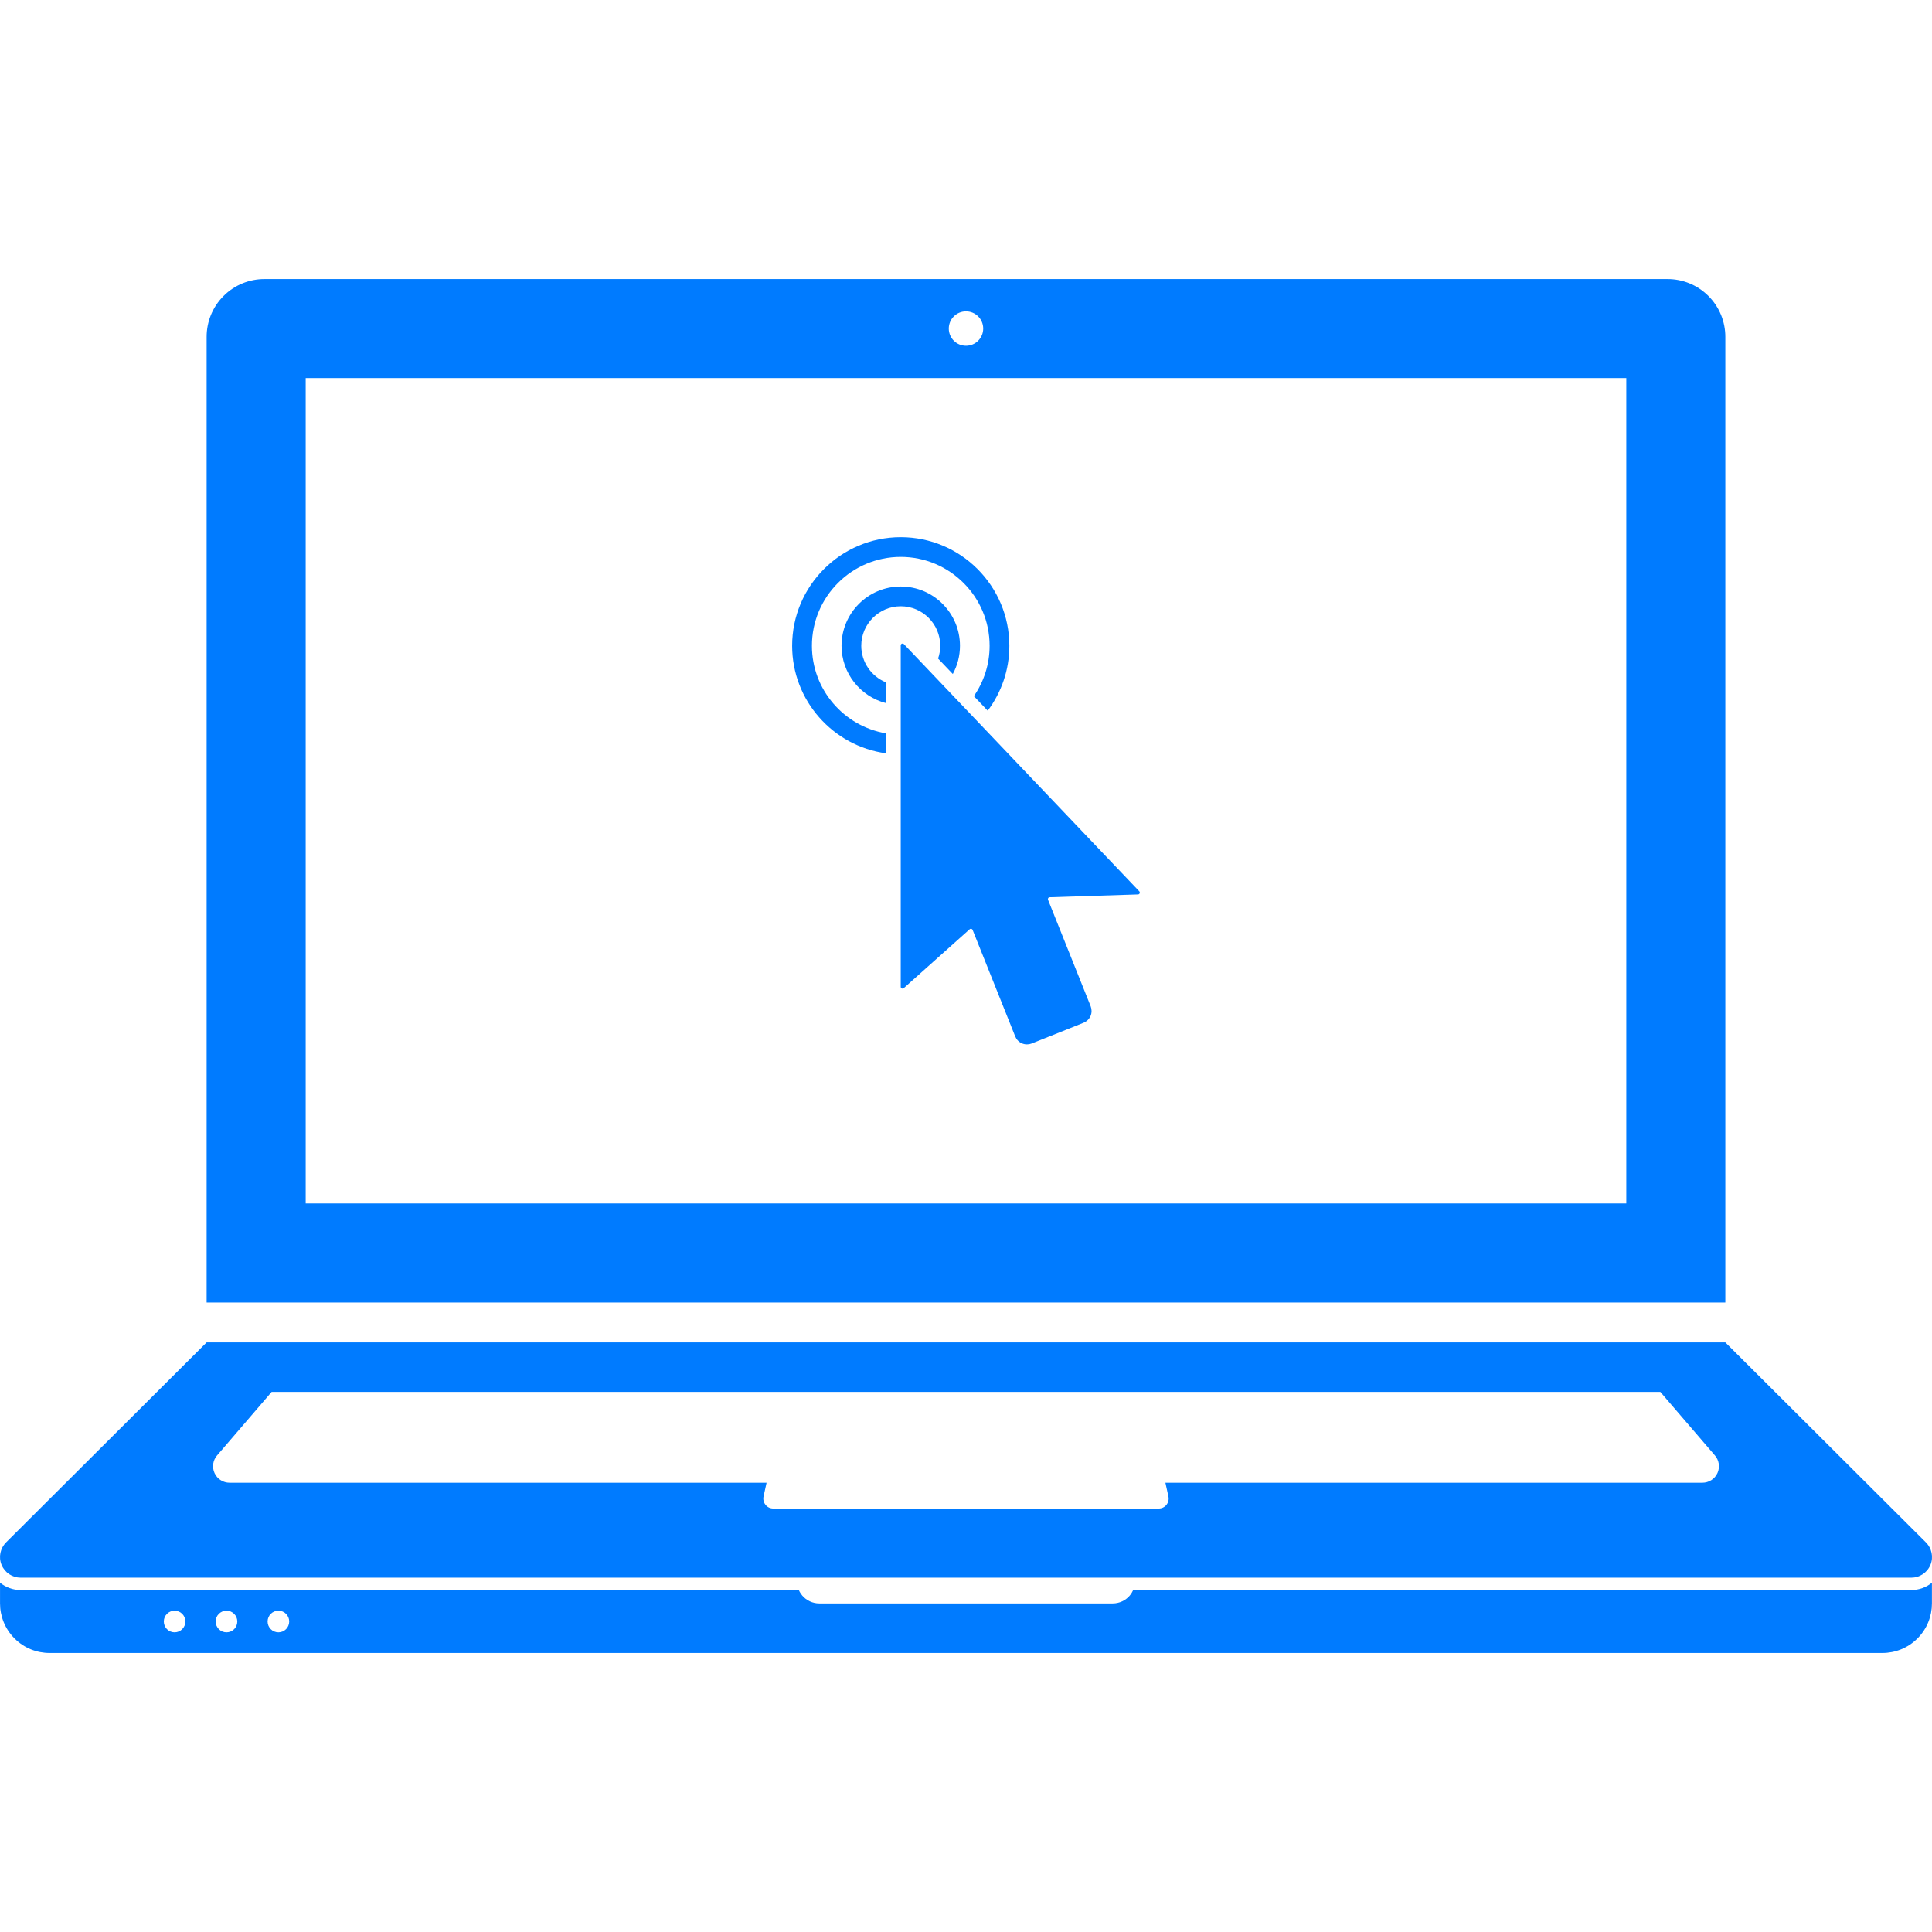
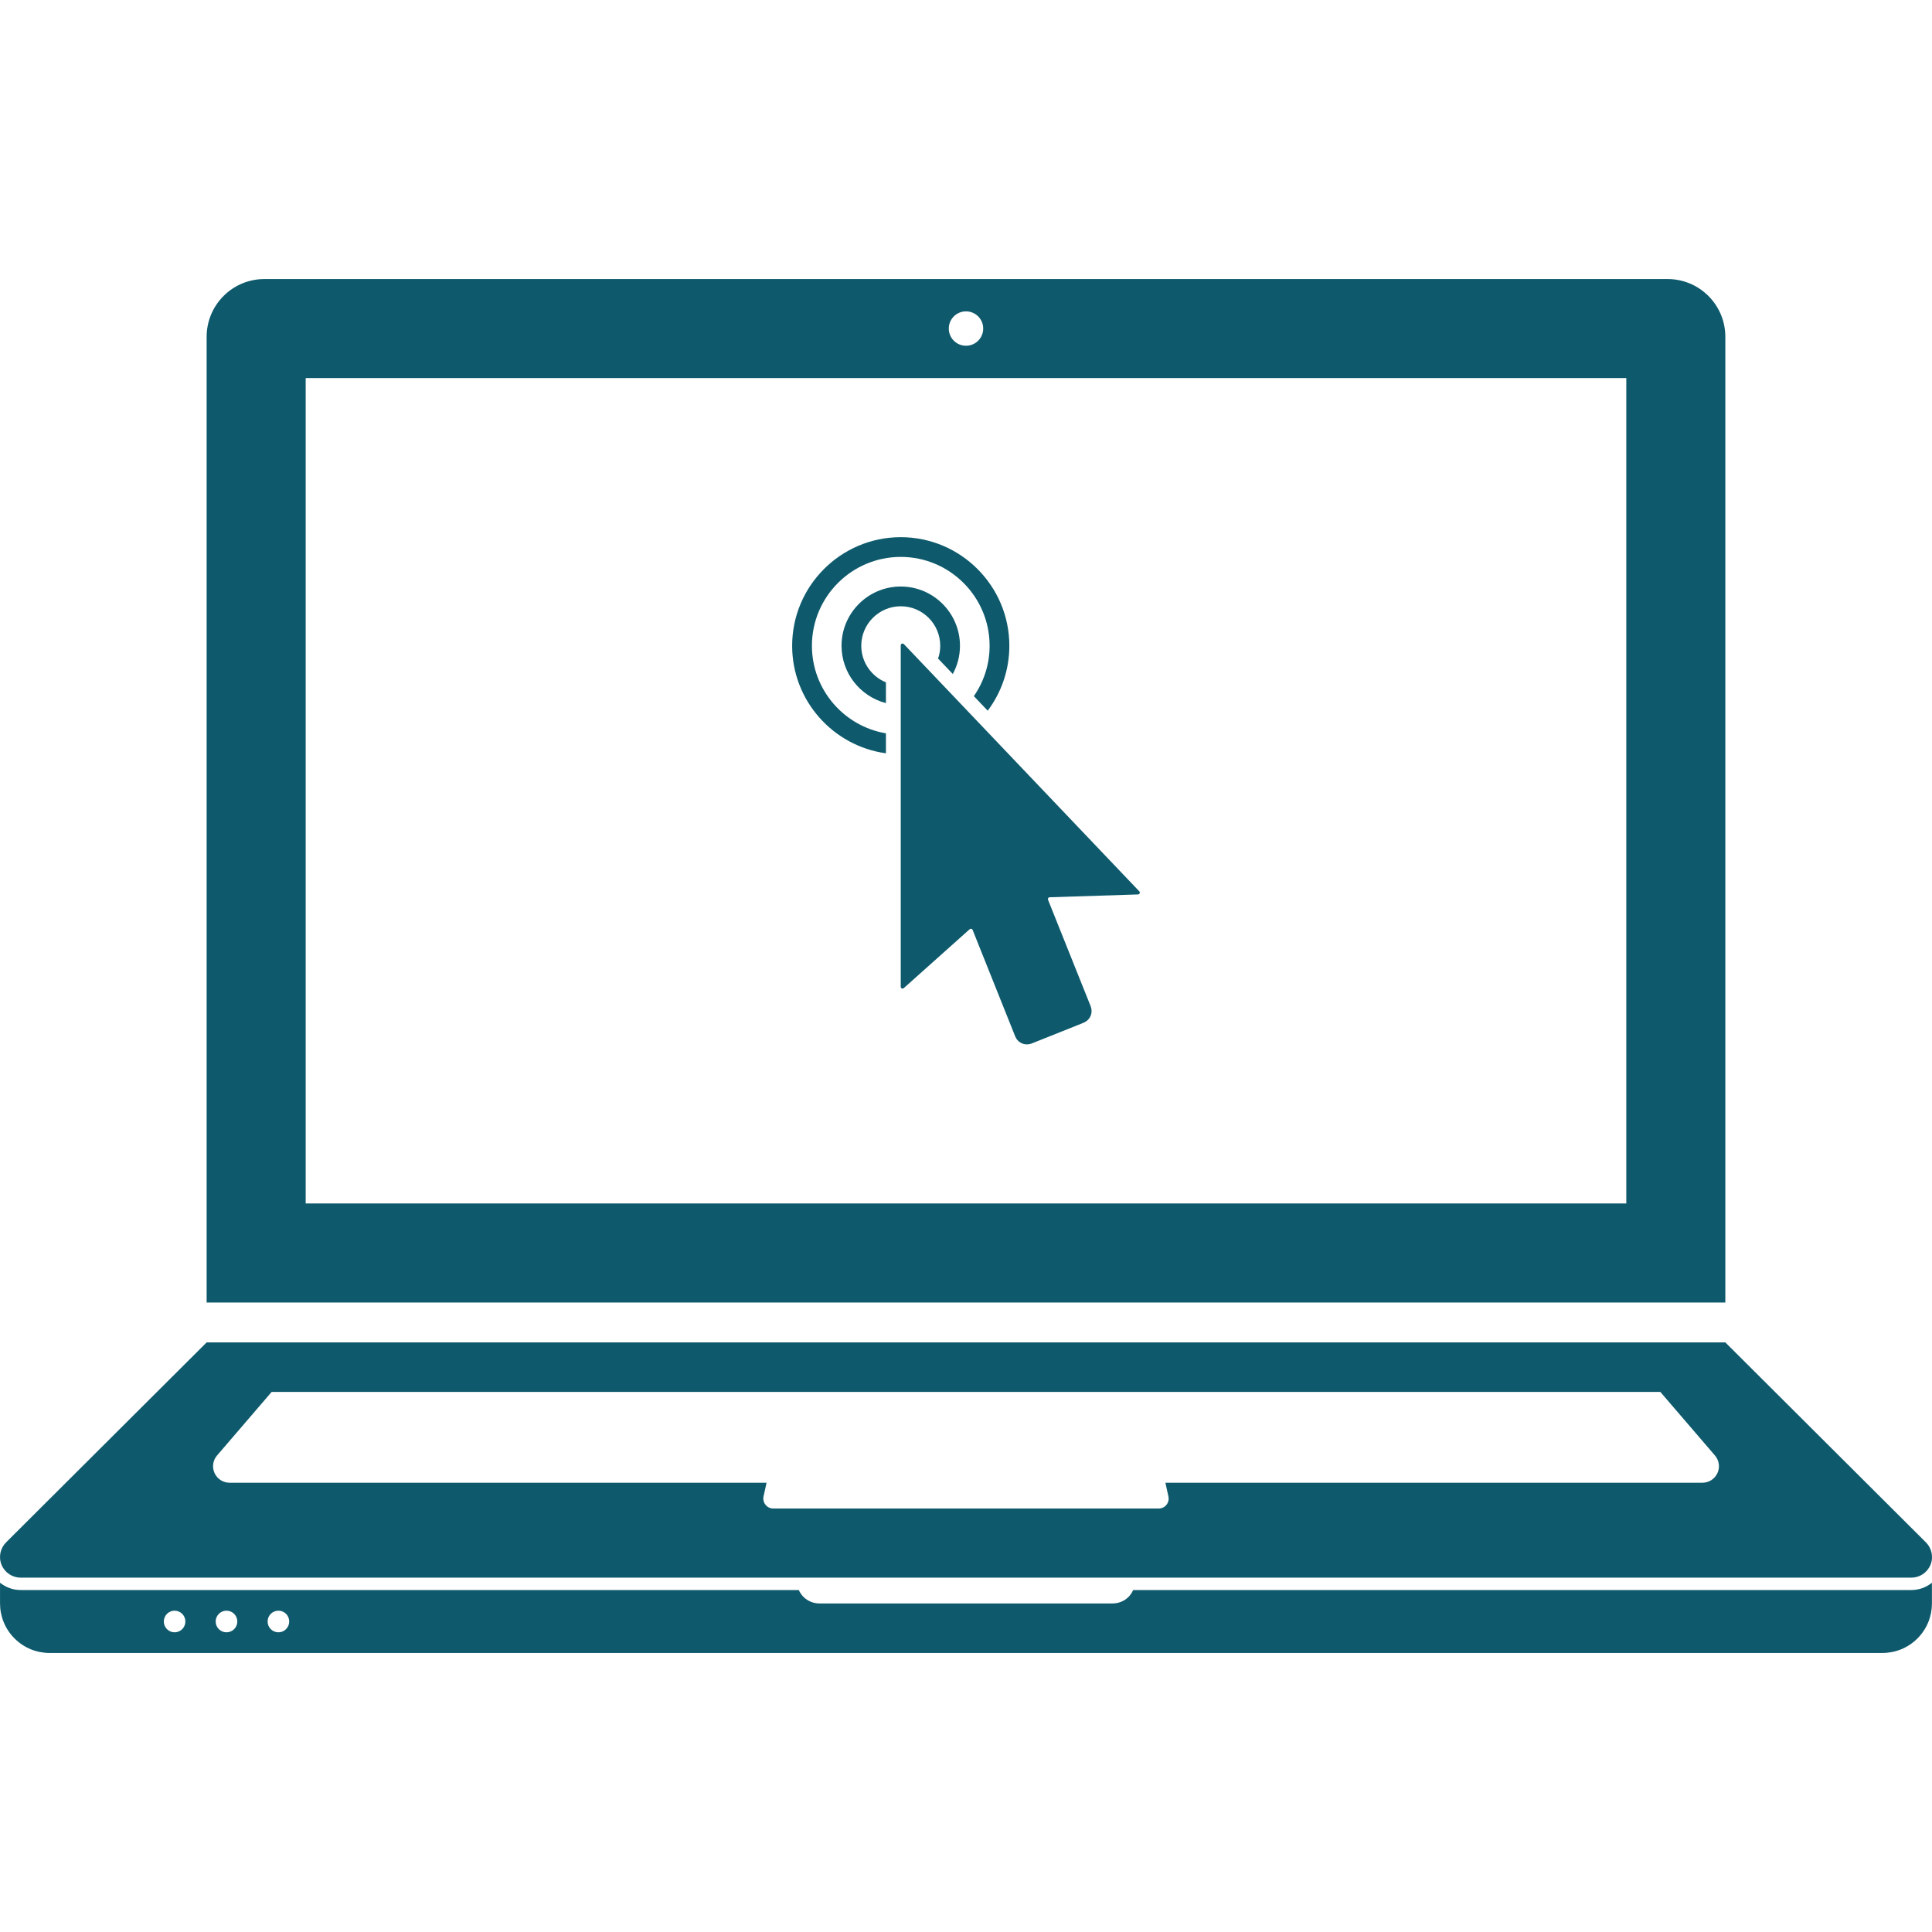
<svg xmlns="http://www.w3.org/2000/svg" height="32px" id="Layer_1" version="1.1" viewBox="0 0 200 200" width="32px" xml:space="preserve">
  <g>
-     <path d="M176.854,30.638c-1.165-1.167-2.697-1.752-4.227-1.752H27.376c-1.535,0-3.066,0.585-4.233,1.752   s-1.752,2.699-1.752,4.228v99.972h157.215V34.866C178.606,33.336,178.023,31.805,176.854,30.638z M100,32.232   c0.985,0,1.781,0.797,1.781,1.78s-0.796,1.78-1.781,1.78s-1.782-0.797-1.782-1.78S99.015,32.232,100,32.232z M168.354,124.582   H31.645V39.138h136.709V124.582z" fill="#007bff" />
-     <path d="M21.391,138.966L0.627,159.669c-0.592,0.592-0.804,1.507-0.464,2.327c0.343,0.823,1.135,1.322,1.975,1.322   h195.725c0.841,0,1.633-0.499,1.977-1.322c0.34-0.82,0.126-1.735-0.467-2.327l-20.766-20.703H21.391z M177.529,150.669   c0.424,0.489,0.547,1.2,0.259,1.828c-0.289,0.627-0.907,0.995-1.556,0.995h-55.59l0.313,1.425c0.063,0.292,0,0.609-0.205,0.863   c-0.201,0.253-0.499,0.381-0.801,0.381H80.045c-0.296,0-0.592-0.128-0.796-0.381c-0.203-0.254-0.27-0.571-0.208-0.863l0.315-1.425   H23.767c-0.648,0-1.267-0.368-1.554-0.995c-0.289-0.628-0.167-1.339,0.257-1.828l5.649-6.576h143.76L177.529,150.669z" fill="#007bff" />
-     <path d="M197.862,164.6h-80.554c-0.092,0.205-0.209,0.396-0.354,0.571c-0.439,0.517-1.083,0.816-1.766,0.816H84.812   c-0.68,0-1.325-0.3-1.765-0.816c-0.146-0.175-0.265-0.366-0.353-0.571H2.137c-0.795,0-1.538-0.28-2.134-0.757v2.145   c0,1.313,0.503,2.625,1.503,3.624c0.999,1.002,2.31,1.503,3.625,1.503h189.733c1.314,0,2.631-0.501,3.629-1.503   c1.001-0.999,1.5-2.312,1.5-3.624v-2.145C199.404,164.319,198.659,164.6,197.862,164.6z M18.072,168.977   c-0.613,0-1.114-0.501-1.114-1.121c0-0.617,0.501-1.118,1.114-1.118c0.619,0,1.118,0.501,1.118,1.118   C19.19,168.476,18.691,168.977,18.072,168.977z M23.446,168.977c-0.615,0-1.12-0.501-1.12-1.121c0-0.617,0.504-1.118,1.12-1.118   c0.622,0,1.12,0.501,1.12,1.118C24.566,168.476,24.068,168.977,23.446,168.977z M28.824,168.977c-0.62,0-1.121-0.501-1.121-1.121   c0-0.617,0.501-1.118,1.121-1.118c0.615,0,1.115,0.501,1.115,1.118C29.938,168.476,29.439,168.977,28.824,168.977z" fill="#007bff" />
+     <path d="M176.854,30.638c-1.165-1.167-2.697-1.752-4.227-1.752H27.376c-1.535,0-3.066,0.585-4.233,1.752   s-1.752,2.699-1.752,4.228v99.972h157.215V34.866C178.606,33.336,178.023,31.805,176.854,30.638z M100,32.232   c0.985,0,1.781,0.797,1.781,1.78s-0.796,1.78-1.781,1.78s-1.782-0.797-1.782-1.78S99.015,32.232,100,32.232z M168.354,124.582   H31.645V39.138h136.709V124.582z" fill="#0e5a6c" />
+     <path d="M21.391,138.966L0.627,159.669c-0.592,0.592-0.804,1.507-0.464,2.327c0.343,0.823,1.135,1.322,1.975,1.322   h195.725c0.841,0,1.633-0.499,1.977-1.322c0.34-0.82,0.126-1.735-0.467-2.327l-20.766-20.703H21.391z M177.529,150.669   c0.424,0.489,0.547,1.2,0.259,1.828c-0.289,0.627-0.907,0.995-1.556,0.995h-55.59l0.313,1.425c0.063,0.292,0,0.609-0.205,0.863   c-0.201,0.253-0.499,0.381-0.801,0.381H80.045c-0.296,0-0.592-0.128-0.796-0.381c-0.203-0.254-0.27-0.571-0.208-0.863l0.315-1.425   H23.767c-0.648,0-1.267-0.368-1.554-0.995c-0.289-0.628-0.167-1.339,0.257-1.828l5.649-6.576h143.76L177.529,150.669z" fill="#0e5a6c" />
+     <path d="M197.862,164.6h-80.554c-0.092,0.205-0.209,0.396-0.354,0.571c-0.439,0.517-1.083,0.816-1.766,0.816H84.812   c-0.68,0-1.325-0.3-1.765-0.816c-0.146-0.175-0.265-0.366-0.353-0.571H2.137c-0.795,0-1.538-0.28-2.134-0.757v2.145   c0,1.313,0.503,2.625,1.503,3.624c0.999,1.002,2.31,1.503,3.625,1.503h189.733c1.314,0,2.631-0.501,3.629-1.503   c1.001-0.999,1.5-2.312,1.5-3.624v-2.145C199.404,164.319,198.659,164.6,197.862,164.6z M18.072,168.977   c-0.613,0-1.114-0.501-1.114-1.121c0-0.617,0.501-1.118,1.114-1.118c0.619,0,1.118,0.501,1.118,1.118   C19.19,168.476,18.691,168.977,18.072,168.977z M23.446,168.977c-0.615,0-1.12-0.501-1.12-1.121c0-0.617,0.504-1.118,1.12-1.118   c0.622,0,1.12,0.501,1.12,1.118C24.566,168.476,24.068,168.977,23.446,168.977z M28.824,168.977c-0.62,0-1.121-0.501-1.121-1.121   c0-0.617,0.501-1.118,1.121-1.118c0.615,0,1.115,0.501,1.115,1.118C29.938,168.476,29.439,168.977,28.824,168.977z" fill="#0e5a6c" />
    <g>
      <g>
-         <path d="M99.376,66.85c0,1.057-0.27,2.055-0.743,2.922l-1.524-1.598c0.147-0.414,0.223-0.862,0.223-1.325     c0-2.255-1.831-4.088-4.086-4.088c-2.251,0-4.088,1.833-4.088,4.088c0,1.71,1.059,3.178,2.553,3.787v2.148     c-2.641-0.682-4.596-3.084-4.596-5.935c0-3.382,2.751-6.133,6.131-6.133C96.625,60.717,99.376,63.468,99.376,66.85z" fill="#007bff" />
-         <path d="M93.245,55.609c-6.197,0-11.242,5.041-11.242,11.241c0,5.677,4.233,10.38,9.708,11.132v-2.068     c-4.34-0.732-7.661-4.517-7.661-9.064c0-5.073,4.123-9.199,9.196-9.199s9.198,4.126,9.198,9.199c0,1.935-0.603,3.73-1.631,5.214     l1.435,1.507c1.409-1.877,2.239-4.206,2.239-6.722C104.485,60.65,99.446,55.609,93.245,55.609z" fill="#007bff" />
+         <path d="M99.376,66.85c0,1.057-0.27,2.055-0.743,2.922l-1.524-1.598c0.147-0.414,0.223-0.862,0.223-1.325     c0-2.255-1.831-4.088-4.086-4.088c-2.251,0-4.088,1.833-4.088,4.088c0,1.71,1.059,3.178,2.553,3.787v2.148     c-2.641-0.682-4.596-3.084-4.596-5.935c0-3.382,2.751-6.133,6.131-6.133C96.625,60.717,99.376,63.468,99.376,66.85z" fill="#0e5a6c" />
+         <path d="M93.245,55.609c-6.197,0-11.242,5.041-11.242,11.241c0,5.677,4.233,10.38,9.708,11.132v-2.068     c-4.34-0.732-7.661-4.517-7.661-9.064c0-5.073,4.123-9.199,9.196-9.199s9.198,4.126,9.198,9.199c0,1.935-0.603,3.73-1.631,5.214     l1.435,1.507c1.409-1.877,2.239-4.206,2.239-6.722C104.485,60.65,99.446,55.609,93.245,55.609z" fill="#0e5a6c" />
      </g>
-       <path d="M93.362,66.634c-0.074,0.028-0.118,0.098-0.118,0.174v35.346c0,0.072,0.041,0.139,0.112,0.17    c0.047,0.021,0.1,0.02,0.146,0.004c0.019-0.009,0.035-0.02,0.052-0.035l6.831-6.103c0.018-0.014,0.037-0.024,0.058-0.033    c0.033-0.012,0.072-0.018,0.112-0.007c0.061,0.014,0.11,0.058,0.128,0.11l4.412,11.03c0.127,0.313,0.37,0.575,0.698,0.719    c0.336,0.142,0.693,0.135,1.002,0.014l5.381-2.151c0.311-0.128,0.575-0.37,0.719-0.701c0.142-0.333,0.131-0.692,0.012-1.002    l-4.417-11.029c-0.02-0.056-0.014-0.121,0.022-0.175c0.021-0.031,0.053-0.056,0.084-0.07c0.021-0.007,0.042-0.011,0.065-0.011    l9.151-0.292c0.021,0,0.042-0.005,0.063-0.012c0.044-0.02,0.082-0.054,0.105-0.105c0.027-0.07,0.012-0.147-0.037-0.2    L93.569,66.678C93.518,66.627,93.434,66.604,93.362,66.634L93.362,66.634z" fill="#007bff" />
+       <path d="M93.362,66.634c-0.074,0.028-0.118,0.098-0.118,0.174v35.346c0,0.072,0.041,0.139,0.112,0.17    c0.047,0.021,0.1,0.02,0.146,0.004c0.019-0.009,0.035-0.02,0.052-0.035l6.831-6.103c0.018-0.014,0.037-0.024,0.058-0.033    c0.033-0.012,0.072-0.018,0.112-0.007c0.061,0.014,0.11,0.058,0.128,0.11l4.412,11.03c0.127,0.313,0.37,0.575,0.698,0.719    c0.336,0.142,0.693,0.135,1.002,0.014l5.381-2.151c0.311-0.128,0.575-0.37,0.719-0.701c0.142-0.333,0.131-0.692,0.012-1.002    l-4.417-11.029c-0.02-0.056-0.014-0.121,0.022-0.175c0.021-0.031,0.053-0.056,0.084-0.07c0.021-0.007,0.042-0.011,0.065-0.011    l9.151-0.292c0.021,0,0.042-0.005,0.063-0.012c0.044-0.02,0.082-0.054,0.105-0.105c0.027-0.07,0.012-0.147-0.037-0.2    L93.569,66.678C93.518,66.627,93.434,66.604,93.362,66.634L93.362,66.634z" fill="#0e5a6c" />
    </g>
  </g>
</svg>
